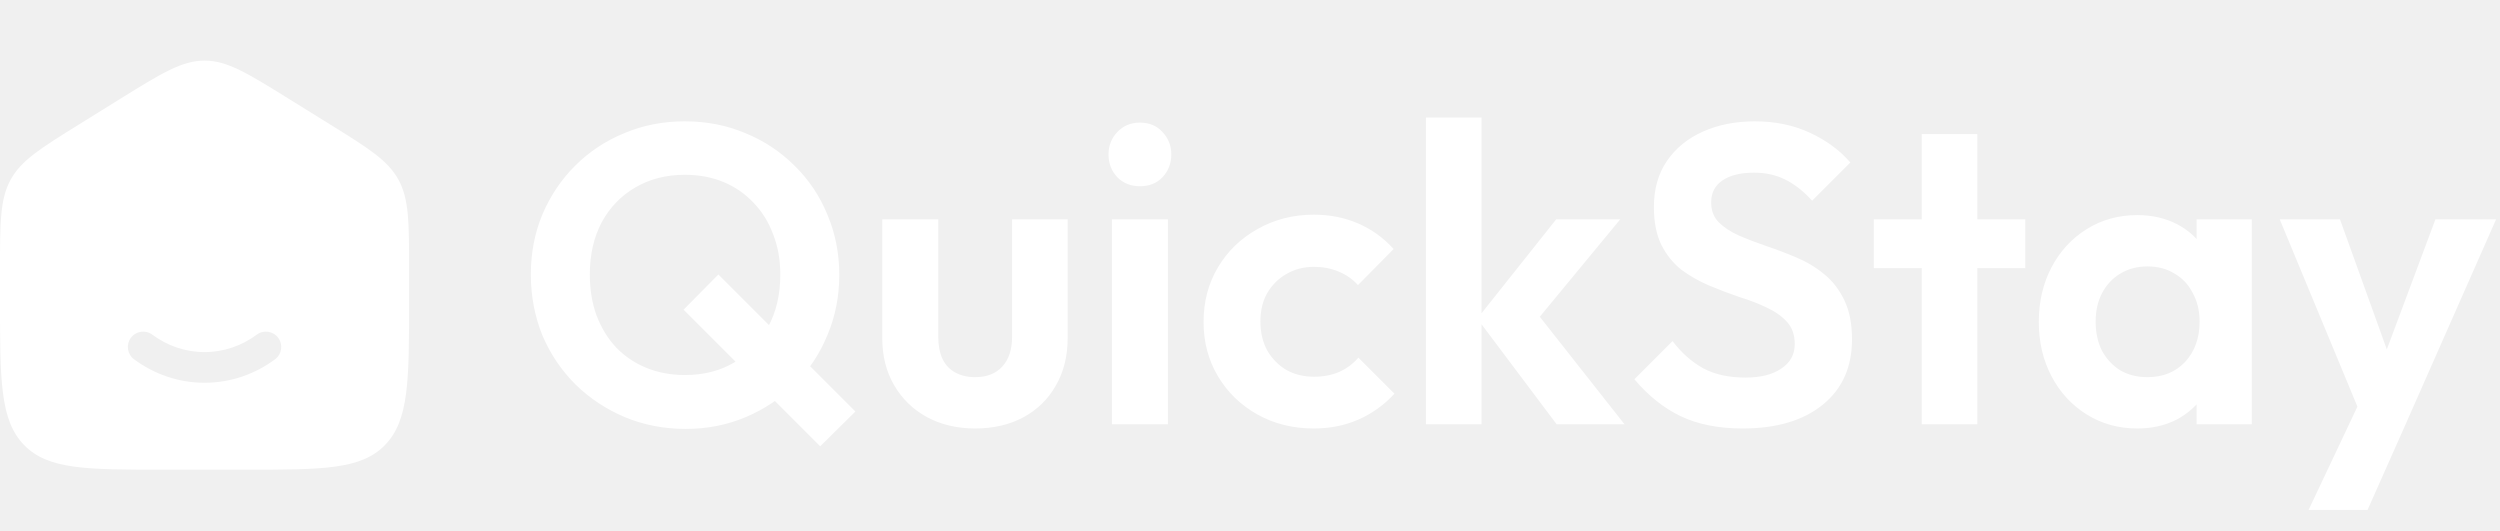
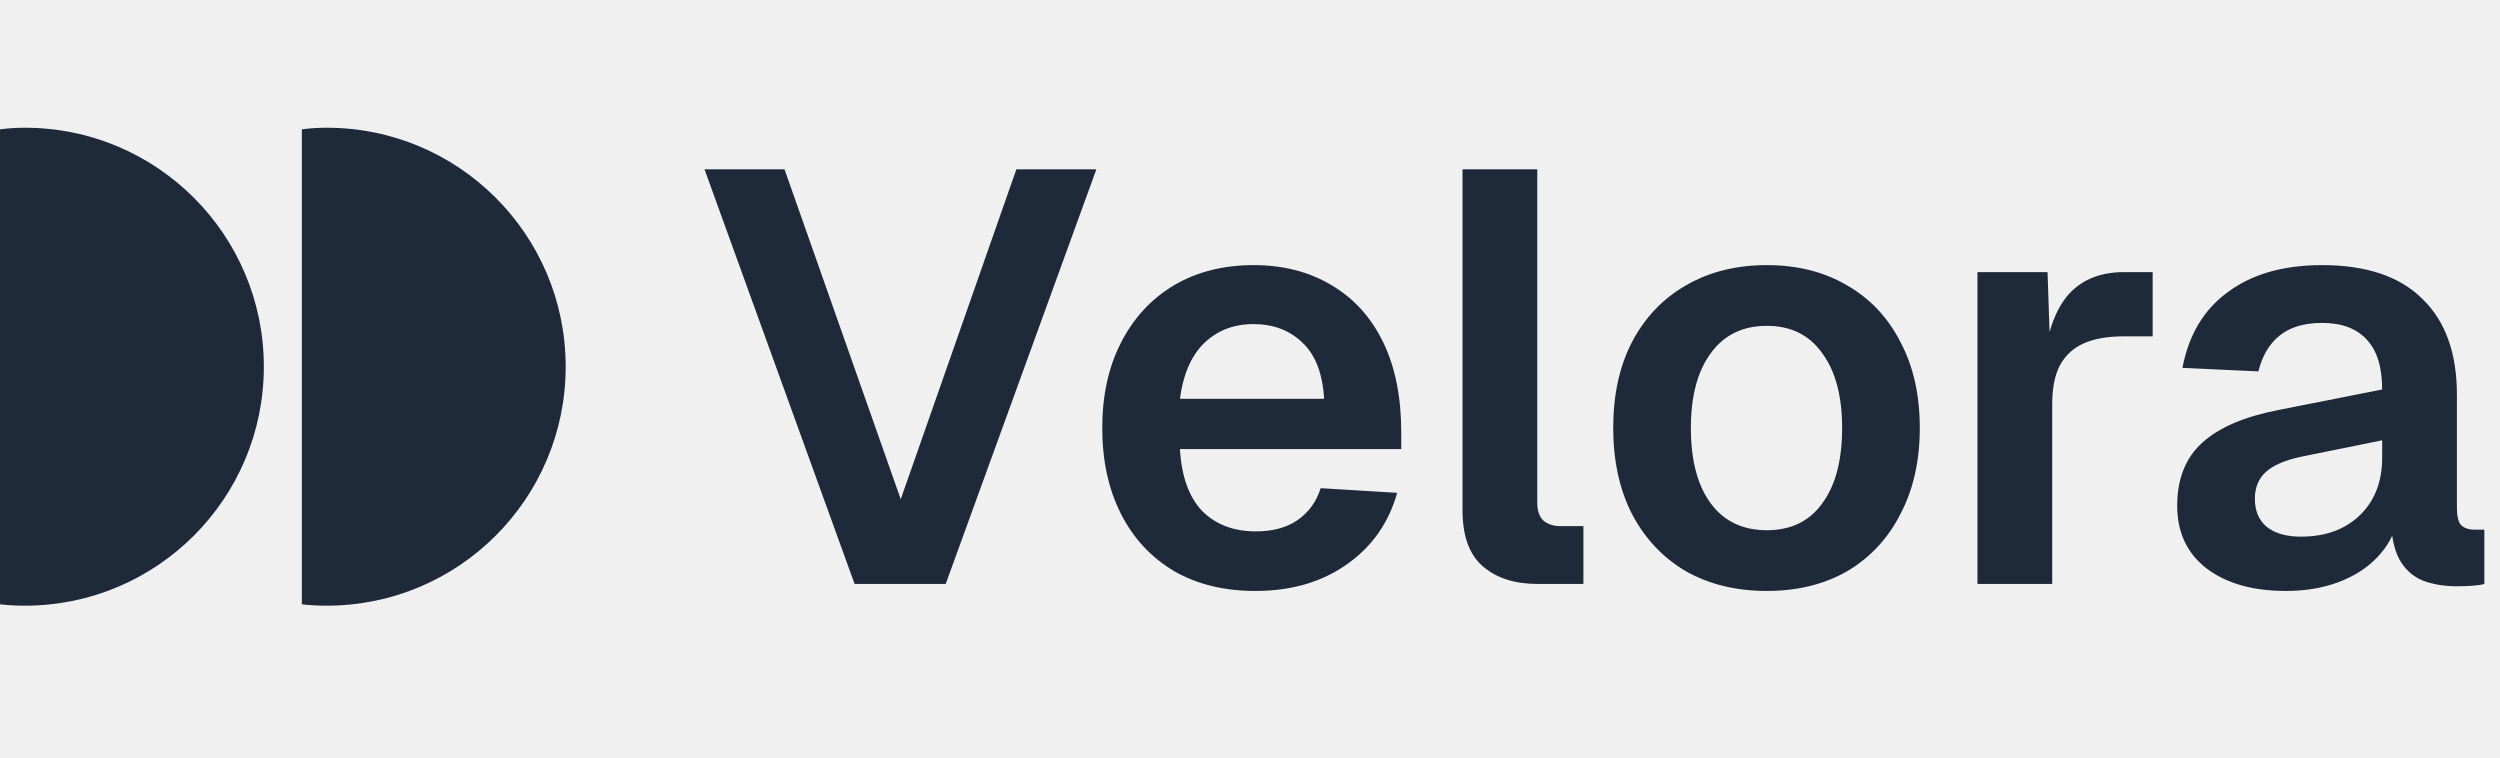
- <svg xmlns="http://www.w3.org/2000/svg" width="165" height="35" viewBox="0 0 165 35" fill="none">
-   <path d="M45.256 28.308C43.819 28.308 42.475 28.047 41.224 27.524C39.992 27.001 38.909 26.283 37.976 25.368C37.043 24.435 36.315 23.352 35.792 22.12C35.288 20.869 35.036 19.535 35.036 18.116C35.036 16.697 35.288 15.381 35.792 14.168C36.315 12.936 37.033 11.863 37.948 10.948C38.881 10.015 39.964 9.296 41.196 8.792C42.428 8.269 43.763 8.008 45.2 8.008C46.637 8.008 47.972 8.269 49.204 8.792C50.436 9.296 51.519 10.015 52.452 10.948C53.385 11.863 54.104 12.936 54.608 14.168C55.131 15.4 55.392 16.725 55.392 18.144C55.392 19.563 55.131 20.888 54.608 22.12C54.104 23.352 53.385 24.435 52.452 25.368C51.537 26.283 50.464 27.001 49.232 27.524C48 28.047 46.675 28.308 45.256 28.308ZM54.132 29.456L45.116 20.44L47.412 18.116L56.456 27.16L54.132 29.456ZM45.2 24.752C46.451 24.752 47.543 24.472 48.476 23.912C49.428 23.352 50.165 22.577 50.688 21.588C51.229 20.599 51.5 19.441 51.5 18.116C51.5 17.145 51.341 16.259 51.024 15.456C50.725 14.653 50.296 13.963 49.736 13.384C49.176 12.787 48.513 12.329 47.748 12.012C46.983 11.695 46.133 11.536 45.2 11.536C43.968 11.536 42.876 11.816 41.924 12.376C40.991 12.917 40.253 13.683 39.712 14.672C39.189 15.661 38.928 16.809 38.928 18.116C38.928 19.105 39.077 20.011 39.376 20.832C39.693 21.653 40.123 22.353 40.664 22.932C41.224 23.511 41.887 23.959 42.652 24.276C43.436 24.593 44.285 24.752 45.2 24.752ZM64.361 28.28C63.166 28.28 62.102 28.028 61.169 27.524C60.254 27.02 59.535 26.32 59.013 25.424C58.49 24.528 58.229 23.492 58.229 22.316V14.476H61.925V22.232C61.925 22.792 62.018 23.277 62.205 23.688C62.391 24.08 62.671 24.379 63.045 24.584C63.418 24.789 63.857 24.892 64.361 24.892C65.126 24.892 65.723 24.659 66.153 24.192C66.582 23.725 66.797 23.072 66.797 22.232V14.476H70.465V22.316C70.465 23.511 70.203 24.556 69.681 25.452C69.177 26.348 68.458 27.048 67.525 27.552C66.61 28.037 65.555 28.28 64.361 28.28ZM73.386 28V14.476H77.082V28H73.386ZM75.234 12.292C74.636 12.292 74.142 12.096 73.75 11.704C73.358 11.293 73.162 10.789 73.162 10.192C73.162 9.613 73.358 9.119 73.75 8.708C74.142 8.297 74.636 8.092 75.234 8.092C75.85 8.092 76.344 8.297 76.718 8.708C77.11 9.119 77.306 9.613 77.306 10.192C77.306 10.789 77.11 11.293 76.718 11.704C76.344 12.096 75.85 12.292 75.234 12.292ZM86.715 28.28C85.334 28.28 84.092 27.972 82.991 27.356C81.89 26.74 81.022 25.9 80.387 24.836C79.752 23.772 79.435 22.577 79.435 21.252C79.435 19.908 79.752 18.704 80.387 17.64C81.022 16.576 81.89 15.736 82.991 15.12C84.111 14.485 85.352 14.168 86.715 14.168C87.779 14.168 88.759 14.364 89.655 14.756C90.551 15.148 91.326 15.708 91.979 16.436L89.627 18.816C89.272 18.424 88.843 18.125 88.339 17.92C87.854 17.715 87.312 17.612 86.715 17.612C86.043 17.612 85.436 17.771 84.895 18.088C84.372 18.387 83.952 18.807 83.635 19.348C83.336 19.871 83.187 20.496 83.187 21.224C83.187 21.933 83.336 22.568 83.635 23.128C83.952 23.669 84.372 24.099 84.895 24.416C85.436 24.715 86.043 24.864 86.715 24.864C87.331 24.864 87.882 24.761 88.367 24.556C88.871 24.332 89.3 24.015 89.655 23.604L92.035 25.984C91.344 26.731 90.551 27.3 89.655 27.692C88.759 28.084 87.779 28.28 86.715 28.28ZM102.736 28L97.5 21.028L102.708 14.476H106.936L100.832 21.868L100.972 20.076L107.216 28H102.736ZM94.112 28V7.756H97.78V28H94.112ZM115.009 28.28C113.423 28.28 112.06 28.009 110.921 27.468C109.801 26.927 108.784 26.115 107.869 25.032L110.389 22.512C110.968 23.277 111.64 23.875 112.405 24.304C113.171 24.715 114.104 24.92 115.205 24.92C116.195 24.92 116.979 24.724 117.557 24.332C118.155 23.94 118.453 23.399 118.453 22.708C118.453 22.111 118.285 21.625 117.949 21.252C117.613 20.879 117.165 20.561 116.605 20.3C116.064 20.039 115.457 19.805 114.785 19.6C114.132 19.376 113.469 19.124 112.797 18.844C112.144 18.564 111.537 18.219 110.977 17.808C110.436 17.379 109.997 16.837 109.661 16.184C109.325 15.512 109.157 14.672 109.157 13.664C109.157 12.469 109.447 11.452 110.025 10.612C110.604 9.772 111.397 9.128 112.405 8.68C113.413 8.232 114.552 8.008 115.821 8.008C117.165 8.008 118.379 8.26 119.461 8.764C120.544 9.268 121.431 9.921 122.121 10.724L119.601 13.244C119.023 12.609 118.425 12.143 117.809 11.844C117.212 11.545 116.531 11.396 115.765 11.396C114.888 11.396 114.197 11.564 113.693 11.9C113.189 12.236 112.937 12.721 112.937 13.356C112.937 13.897 113.105 14.336 113.441 14.672C113.777 15.008 114.216 15.297 114.757 15.54C115.317 15.783 115.924 16.016 116.577 16.24C117.249 16.464 117.912 16.716 118.565 16.996C119.237 17.276 119.844 17.64 120.385 18.088C120.945 18.536 121.393 19.115 121.729 19.824C122.065 20.515 122.233 21.373 122.233 22.4C122.233 24.229 121.589 25.667 120.301 26.712C119.013 27.757 117.249 28.28 115.009 28.28ZM126.835 28V8.848H130.503V28H126.835ZM123.671 17.696V14.476H133.667V17.696H123.671ZM141.057 28.28C139.825 28.28 138.715 27.972 137.725 27.356C136.736 26.74 135.961 25.9 135.401 24.836C134.841 23.772 134.561 22.577 134.561 21.252C134.561 19.908 134.841 18.704 135.401 17.64C135.961 16.576 136.736 15.736 137.725 15.12C138.715 14.504 139.825 14.196 141.057 14.196C142.028 14.196 142.896 14.392 143.661 14.784C144.427 15.176 145.033 15.727 145.481 16.436C145.948 17.127 146.2 17.911 146.237 18.788V23.66C146.2 24.556 145.948 25.349 145.481 26.04C145.033 26.731 144.427 27.281 143.661 27.692C142.896 28.084 142.028 28.28 141.057 28.28ZM141.729 24.892C142.756 24.892 143.587 24.556 144.221 23.884C144.856 23.193 145.173 22.307 145.173 21.224C145.173 20.515 145.024 19.889 144.725 19.348C144.445 18.788 144.044 18.359 143.521 18.06C143.017 17.743 142.42 17.584 141.729 17.584C141.057 17.584 140.46 17.743 139.937 18.06C139.433 18.359 139.032 18.788 138.733 19.348C138.453 19.889 138.313 20.515 138.313 21.224C138.313 21.952 138.453 22.596 138.733 23.156C139.032 23.697 139.433 24.127 139.937 24.444C140.46 24.743 141.057 24.892 141.729 24.892ZM144.977 28V24.36L145.565 21.056L144.977 17.808V14.476H148.617V28H144.977ZM156.118 28.112L150.462 14.476H154.438L158.19 24.892H156.846L160.738 14.476H164.742L158.722 28.112H156.118ZM152.366 33.656L156.482 24.948L158.722 28.112L156.258 33.656H152.366Z" fill="white" />
-   <path fill-rule="evenodd" clip-rule="evenodd" d="M0.701 11.861C8.04663e-08 13.141 0 14.686 0 17.775V19.829C0 25.095 1.60933e-07 27.728 1.582 29.364C3.163 31 5.709 31 10.8 31H16.2C21.291 31 23.837 31 25.418 29.364C27 27.728 27 25.095 27 19.829V17.775C27 14.686 27 13.141 26.299 11.861C25.598 10.58 24.318 9.785 21.757 8.196L19.057 6.52C16.349 4.84 14.996 4 13.5 4C12.004 4 10.651 4.84 7.943 6.52L5.243 8.196C2.682 9.785 1.402 10.58 0.701 11.861ZM10.053 22.087C9.604 21.754 8.97 21.848 8.637 22.297C8.304 22.746 8.398 23.381 8.847 23.713C10.16 24.686 11.765 25.262 13.5 25.262C15.235 25.262 16.84 24.686 18.153 23.713C18.602 23.381 18.696 22.746 18.363 22.297C18.03 21.848 17.396 21.754 16.947 22.087C15.964 22.815 14.777 23.238 13.5 23.238C12.223 23.238 11.036 22.815 10.053 22.087Z" fill="white" />
+ <svg xmlns="http://www.w3.org/2000/svg" width="274" height="83" viewBox="0 0 274 83" fill="none">
+   <path d="M35.809 14c14.464 0 26.19 11.726 26.19 26.19s-11.726 26.192-26.19 26.192c-.983 0-1.89-.052-2.727-.148V14.176A20 20 0 0 1 35.809 14M2.727 14c14.464 0 26.19 11.726 26.19 26.19S17.191 66.382 2.727 66.382c-.983 0-1.89-.052-2.727-.148V14.176A20 20 0 0 1 2.727 14m90.937 50L77.216 18.56h8.768L98.72 54.72l12.672-36.16h8.768L103.648 64zm43.913.768q-5.12 0-8.896-2.176-3.777-2.24-5.824-6.272-2.048-4.032-2.048-9.408t2.048-9.344q2.047-4.032 5.76-6.272 3.776-2.24 8.768-2.24 4.863 0 8.512 2.176 3.711 2.175 5.696 6.272 1.983 4.095 1.983 9.856v1.856h-24.255q.255 4.48 2.432 6.784 2.24 2.24 5.888 2.24 2.751 0 4.544-1.216 1.855-1.28 2.56-3.52l8.384.512q-1.408 4.992-5.568 7.872-4.097 2.88-9.984 2.88m-8.256-21.056h15.808q-.256-4.16-2.368-6.144-2.112-2.048-5.376-2.048t-5.44 2.112q-2.112 2.112-2.624 6.08M168.485 64q-3.712 0-5.952-1.92t-2.24-6.144V18.56h8.192v36.544q0 1.28.64 1.92.704.64 1.92.64h2.496V64zm25.156.768q-5.056 0-8.896-2.176-3.776-2.24-5.888-6.272-2.048-4.032-2.048-9.408 0-5.44 2.048-9.408 2.112-4.032 5.888-6.208 3.84-2.24 8.896-2.24 5.055 0 8.832 2.24 3.775 2.176 5.824 6.208 2.112 3.968 2.112 9.408 0 5.376-2.112 9.408-2.049 4.032-5.824 6.272-3.777 2.175-8.832 2.176m0-6.656q3.968 0 6.08-2.944 2.175-2.944 2.176-8.256 0-5.249-2.176-8.192-2.112-3.008-6.08-3.008t-6.144 3.008q-2.176 2.944-2.176 8.192 0 5.311 2.176 8.256 2.175 2.944 6.144 2.944M216.73 64V29.824h7.68l.32 9.472-.704-.128q.768-4.928 2.88-7.104 2.176-2.24 5.888-2.24h3.136v7.04h-3.2q-2.624 0-4.352.768a5.4 5.4 0 0 0-2.624 2.432q-.832 1.6-.832 4.224V64zm33.795.768q-5.376 0-8.64-2.432-3.264-2.496-3.264-6.912t2.752-6.912 8.384-3.584l11.328-2.24q0-3.648-1.664-5.44-1.664-1.856-4.928-1.856-2.944 0-4.672 1.408-1.664 1.344-2.304 3.904l-8.32-.384q1.025-5.44 4.992-8.32 3.968-2.944 10.304-2.944 7.296 0 11.008 3.712 3.776 3.647 3.776 10.496V55.68q0 1.344.448 1.856.512.512 1.472.512h1.088V64q-.384.128-1.28.192-.832.064-1.728.064-2.112 0-3.776-.64-1.664-.705-2.56-2.368-.896-1.729-.896-4.672l.704.512q-.512 2.24-2.24 4.032-1.663 1.728-4.224 2.688t-5.76.96m1.664-5.952q2.752 0 4.736-1.088t3.072-3.008 1.088-4.544v-1.92l-8.832 1.792q-2.752.576-3.968 1.728-1.152 1.087-1.152 2.88 0 1.985 1.28 3.072 1.344 1.088 3.776 1.088" fill="#1e2939" />
</svg>
